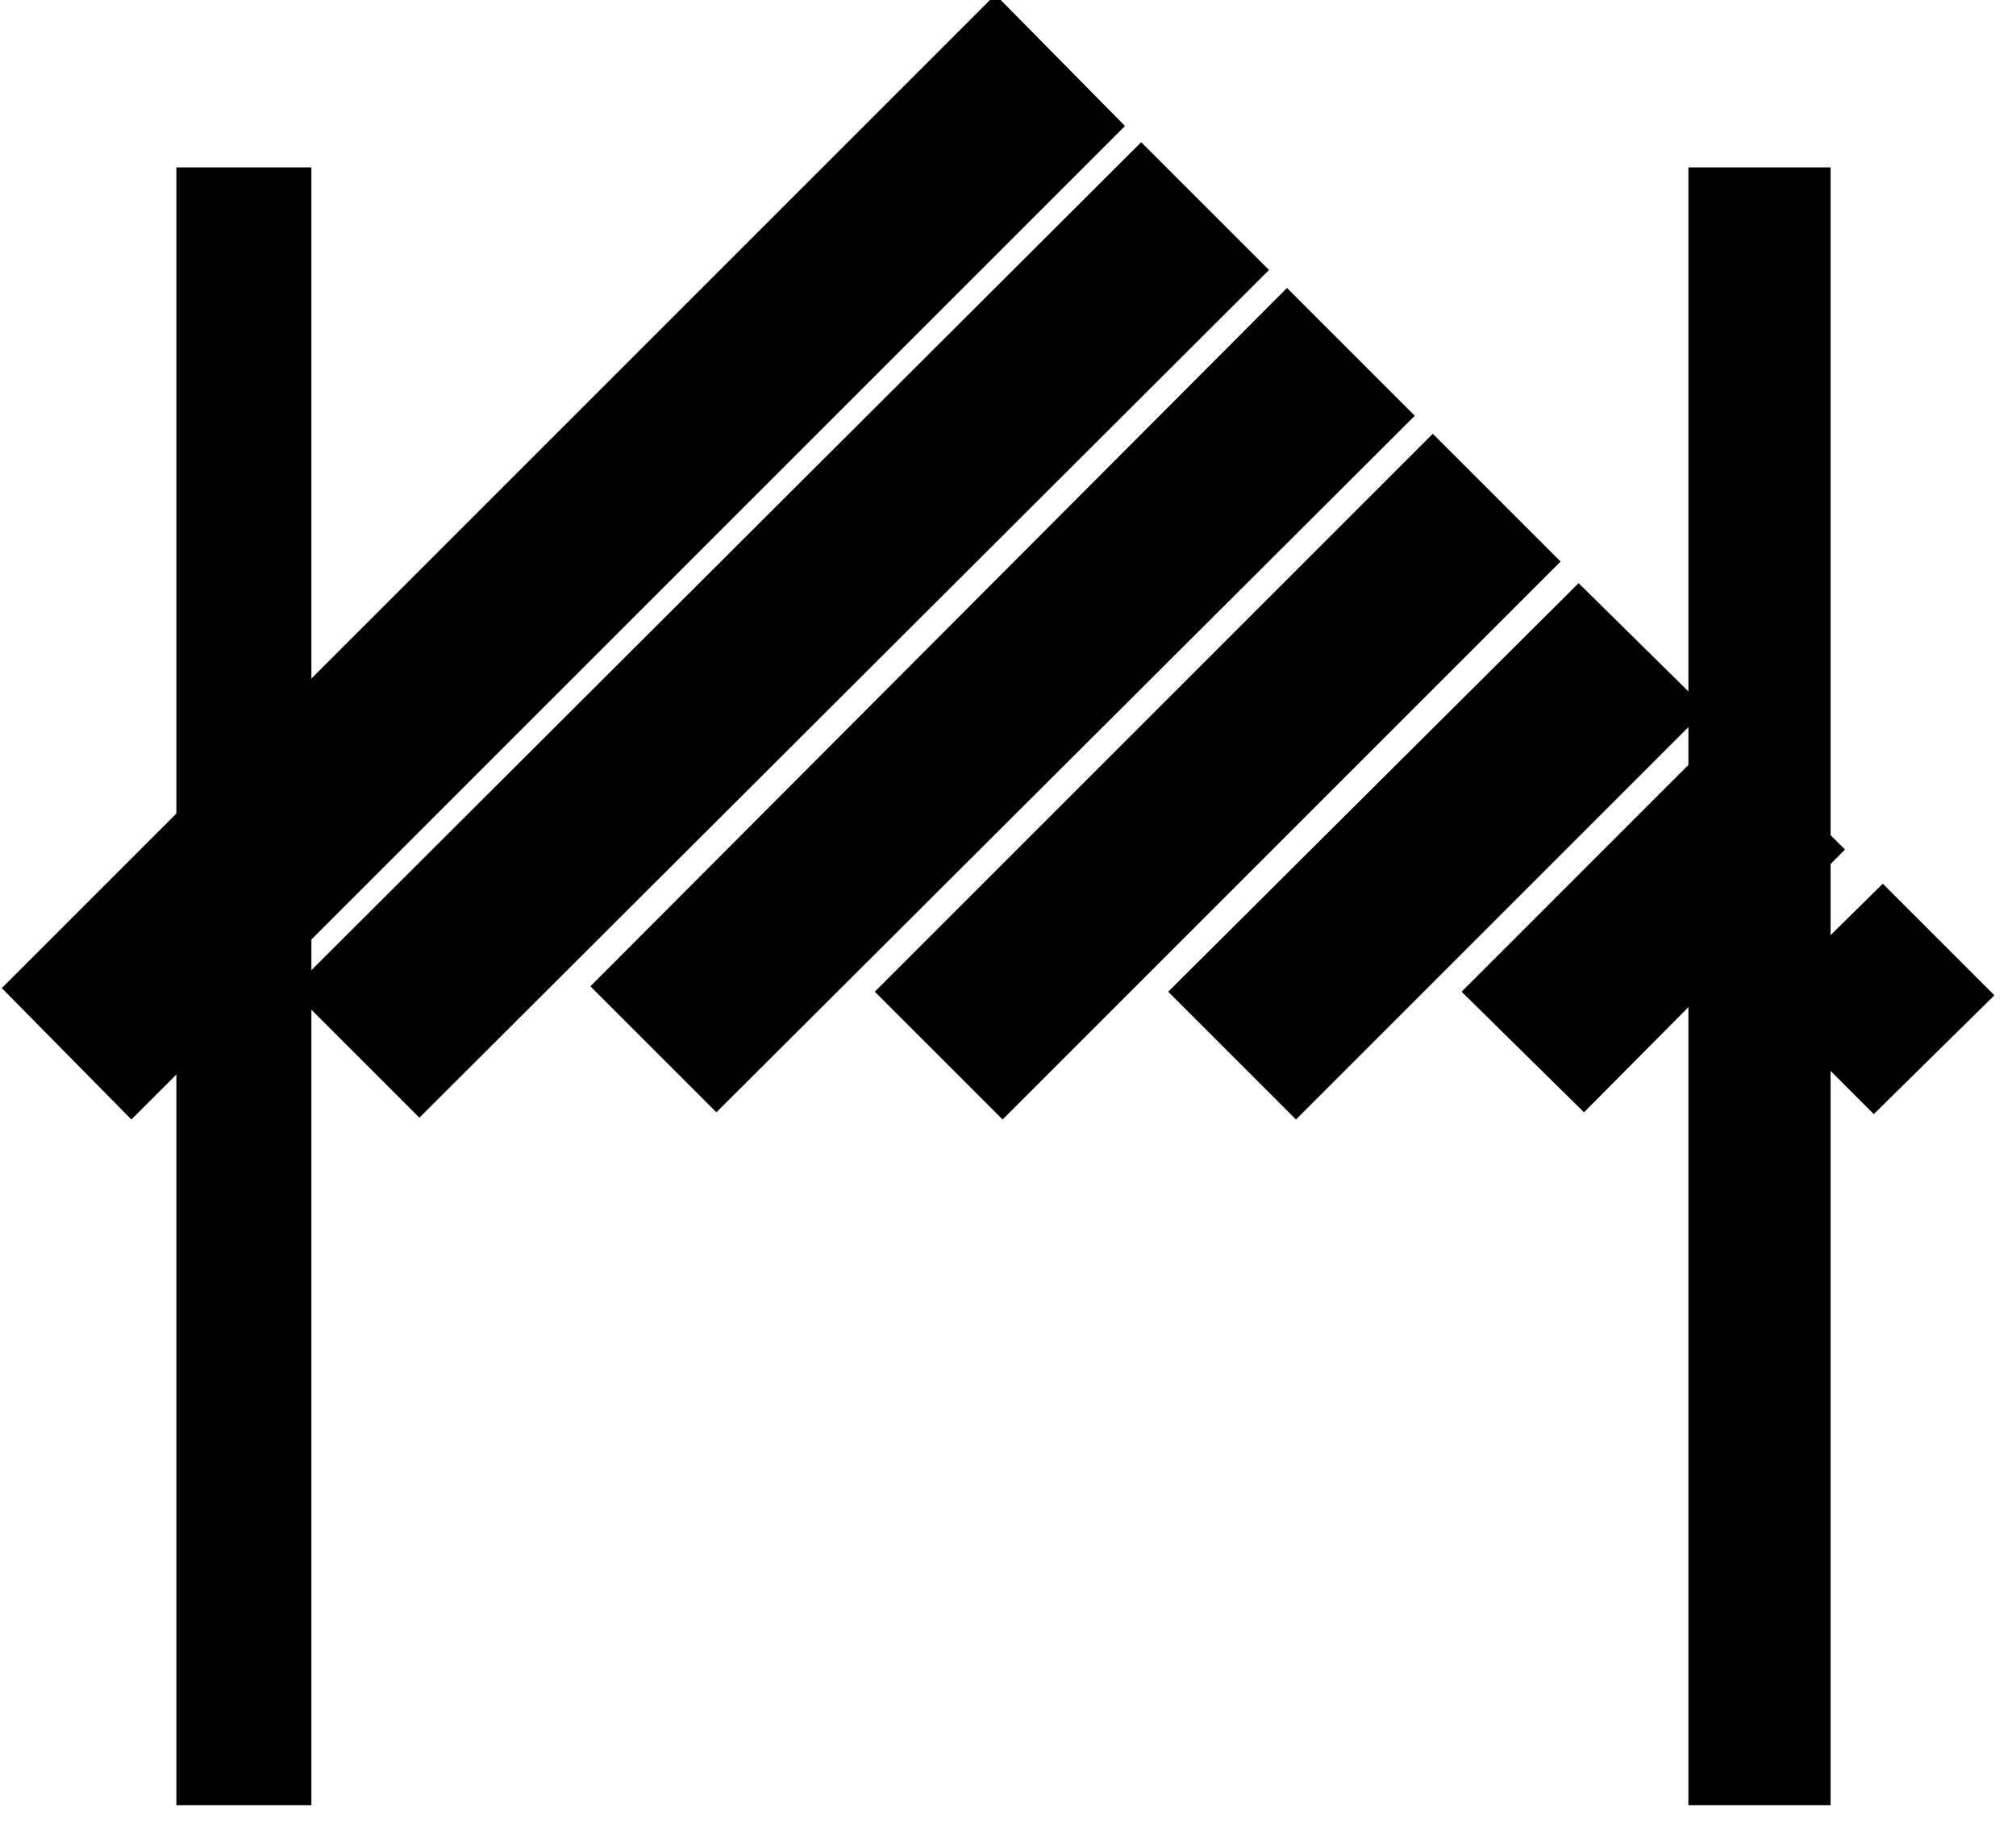
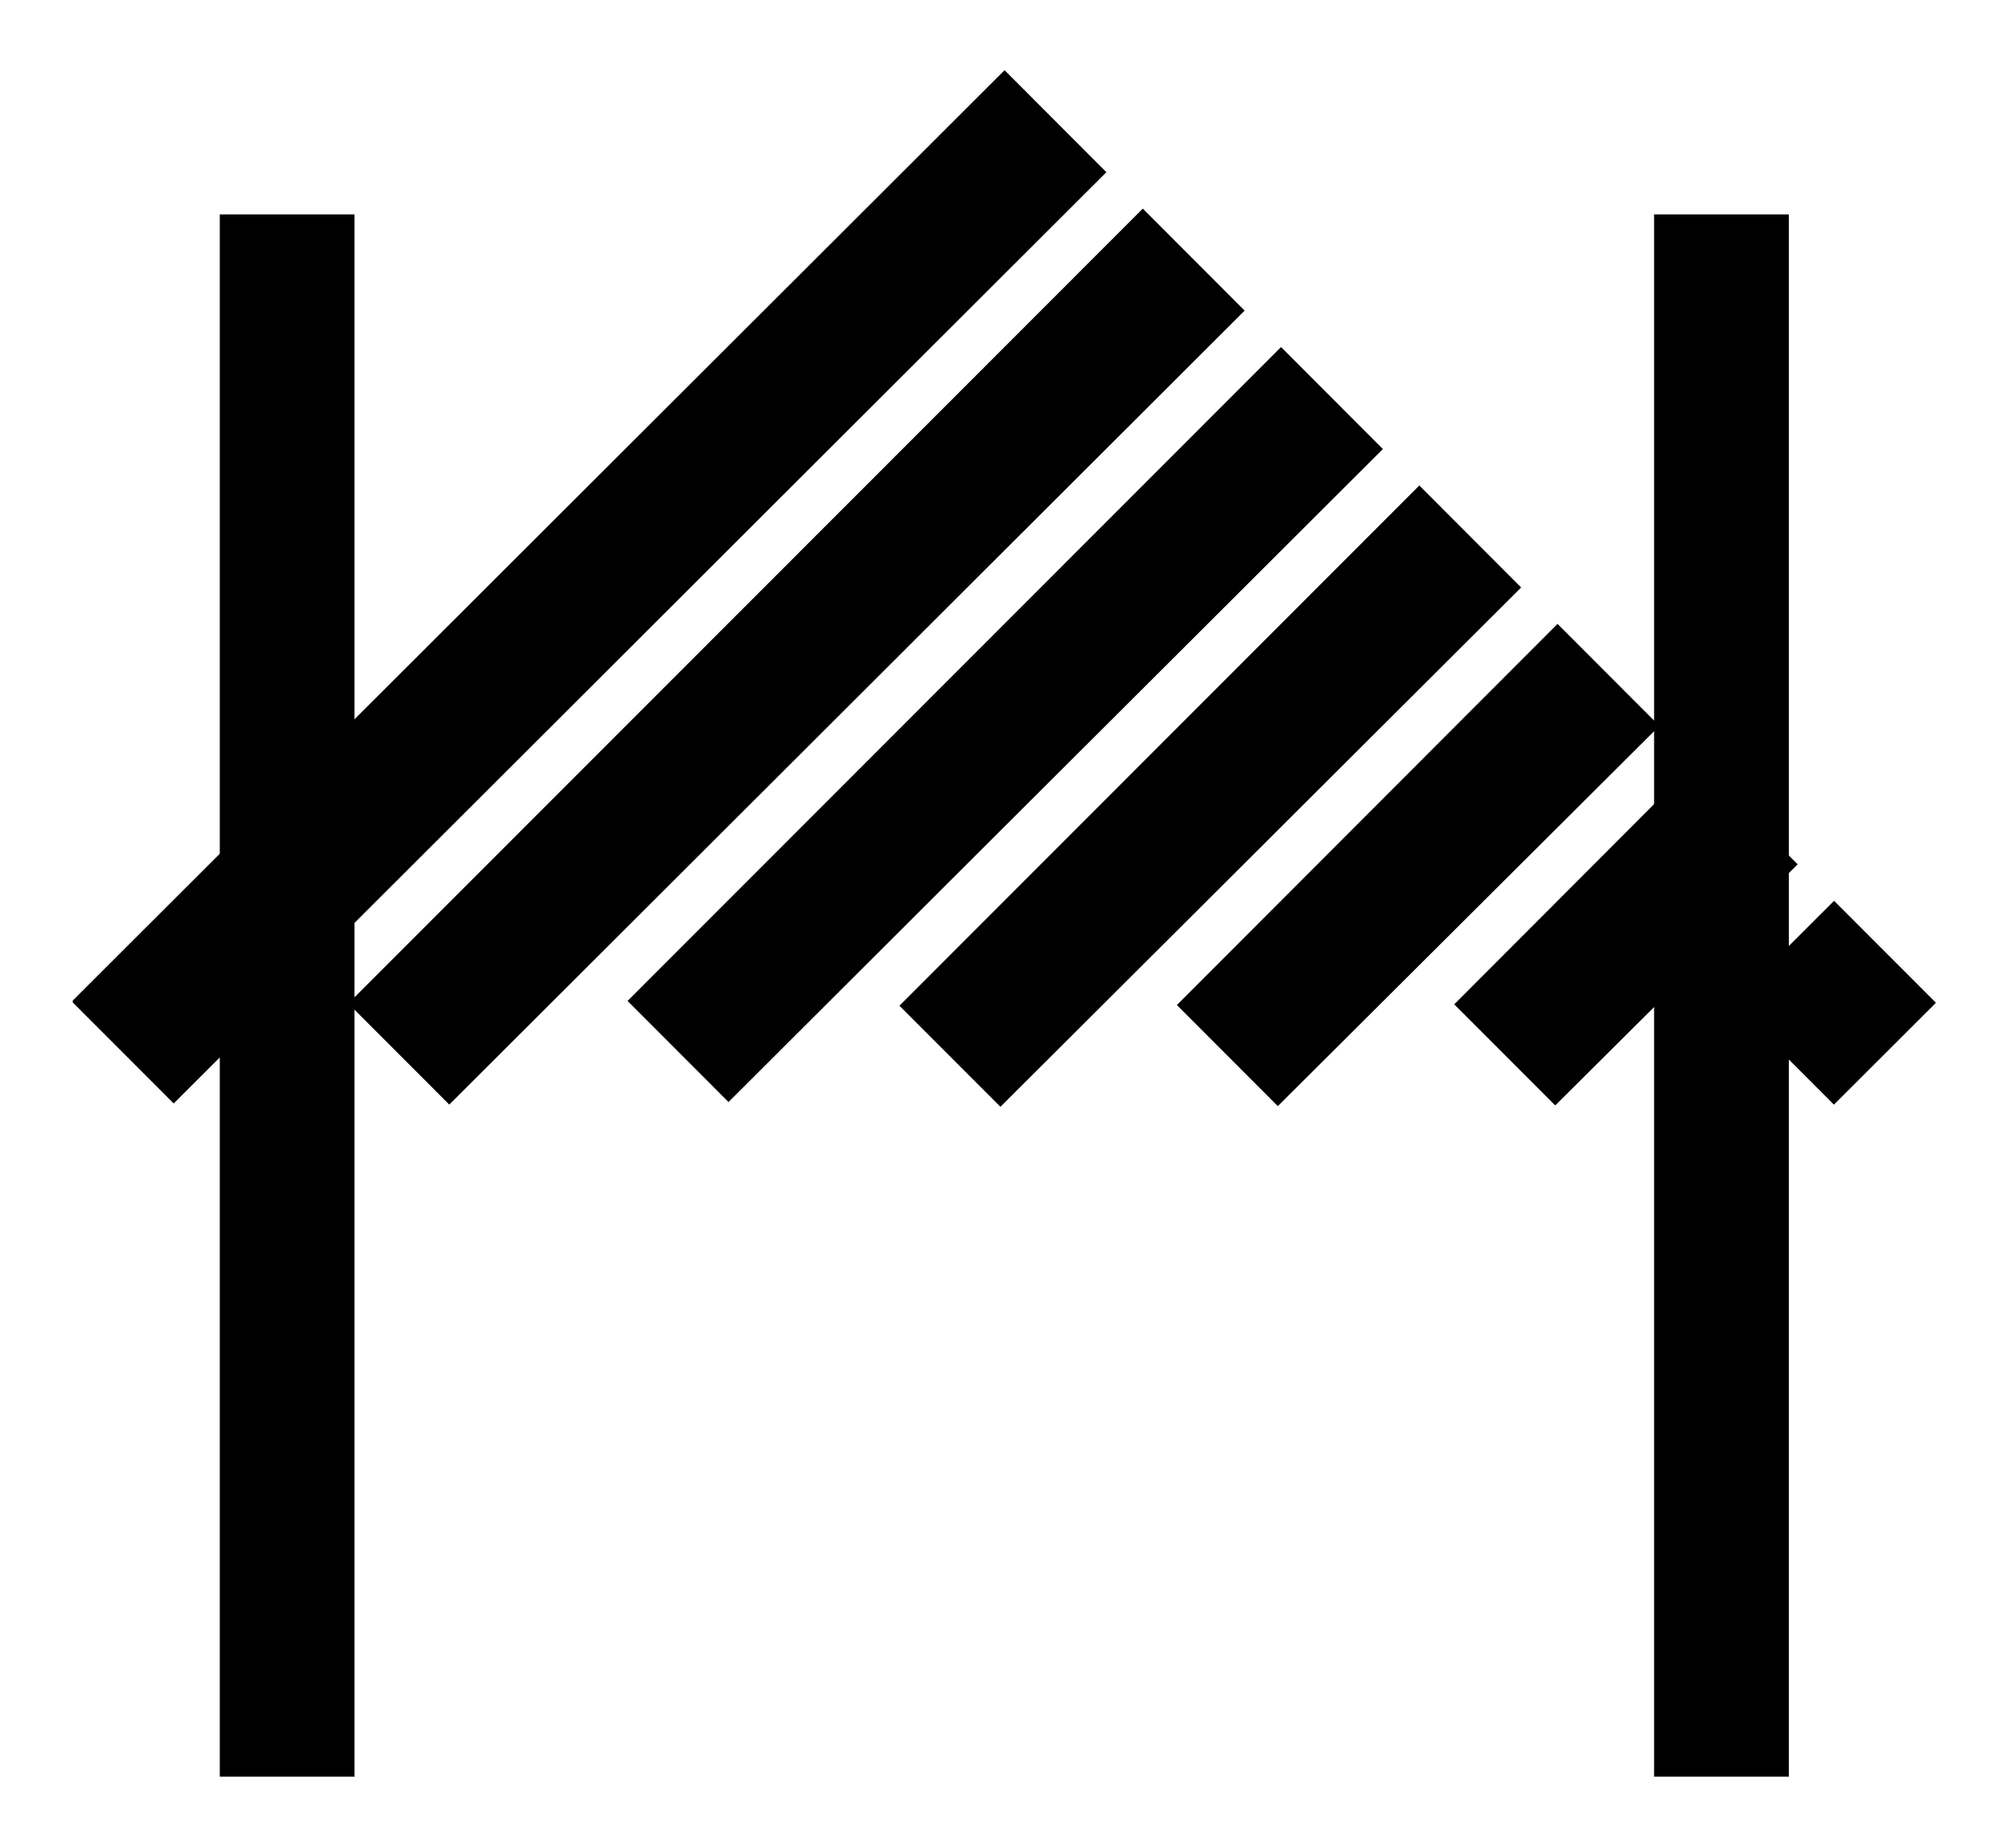
- <svg xmlns="http://www.w3.org/2000/svg" viewBox="0 0 112 102" width="112" height="102" role="img" aria-label="Hoeve Rijlaarsdam">
-   <g fill="currentColor">
-     <rect x="9.8" y="9.3" width="7.5" height="91.0" />
-     <rect x="93.8" y="9.3" width="7.9" height="91.0" />
-     <polygon points="0.1,54.9 55.3,-0.3 62.5,7.0 7.3,62.2" />
-     <polygon points="16.2,55.0 63.4,7.9 70.5,15.0 23.3,62.1" />
-     <polygon points="32.8,54.8 71.5,16.0 78.6,23.1 39.8,61.8" />
-     <polygon points="48.6,55.1 79.6,24.1 86.7,31.2 55.7,62.2" />
-     <polygon points="64.9,55.1 87.7,32.4 94.8,39.4 72.0,62.2" />
-     <polygon points="81.2,55.1 95.8,40.5 102.5,47.2 88.0,61.8" />
-     <polygon points="97.9,55.7 104.6,49.1 110.8,55.3 104.1,61.9" />
+ <svg xmlns="http://www.w3.org/2000/svg" viewBox="34.6 470.8 56.2 51.7" width="56.2" height="51.7" role="img" aria-label="Hoeve Rijlaarsdam schuurmerk mono">
+   <g transform="matrix(1 0 0 -1 0 841.8898)">
+     <path d="M 40.748 365.091 L 44.517 365.091 L 44.517 321.381 L 40.748 321.381 Z Z M 80.872 365.091 L 84.642 365.091 L 84.642 321.381 L 80.872 321.381 Z" fill="currentColor" fill-opacity="1" />
+     <path d="M 65.55 366.272 L 39.459 340.217 L 36.634 343.045 L 36.636 343.097 L 62.702 369.126 Z Z M 88.756 343.034 L 85.902 340.184 L 83.078 343.011 L 83.056 343.04 L 85.906 345.887 Z Z M 84.888 346.907 L 78.106 340.162 L 75.281 342.99 L 82.039 349.761 Z Z M 81.021 350.78 L 70.346 340.142 L 67.522 342.971 L 78.171 353.634 Z Z M 77.153 354.653 L 62.586 340.123 L 59.761 342.951 L 74.304 357.507 Z Z M 73.285 358.526 L 54.979 340.257 L 52.155 343.085 L 70.436 361.38 Z Z M 69.418 362.399 L 47.168 340.185 L 44.343 343.014 L 66.569 365.253 Z" fill="currentColor" fill-opacity="1" />
  </g>
</svg>
